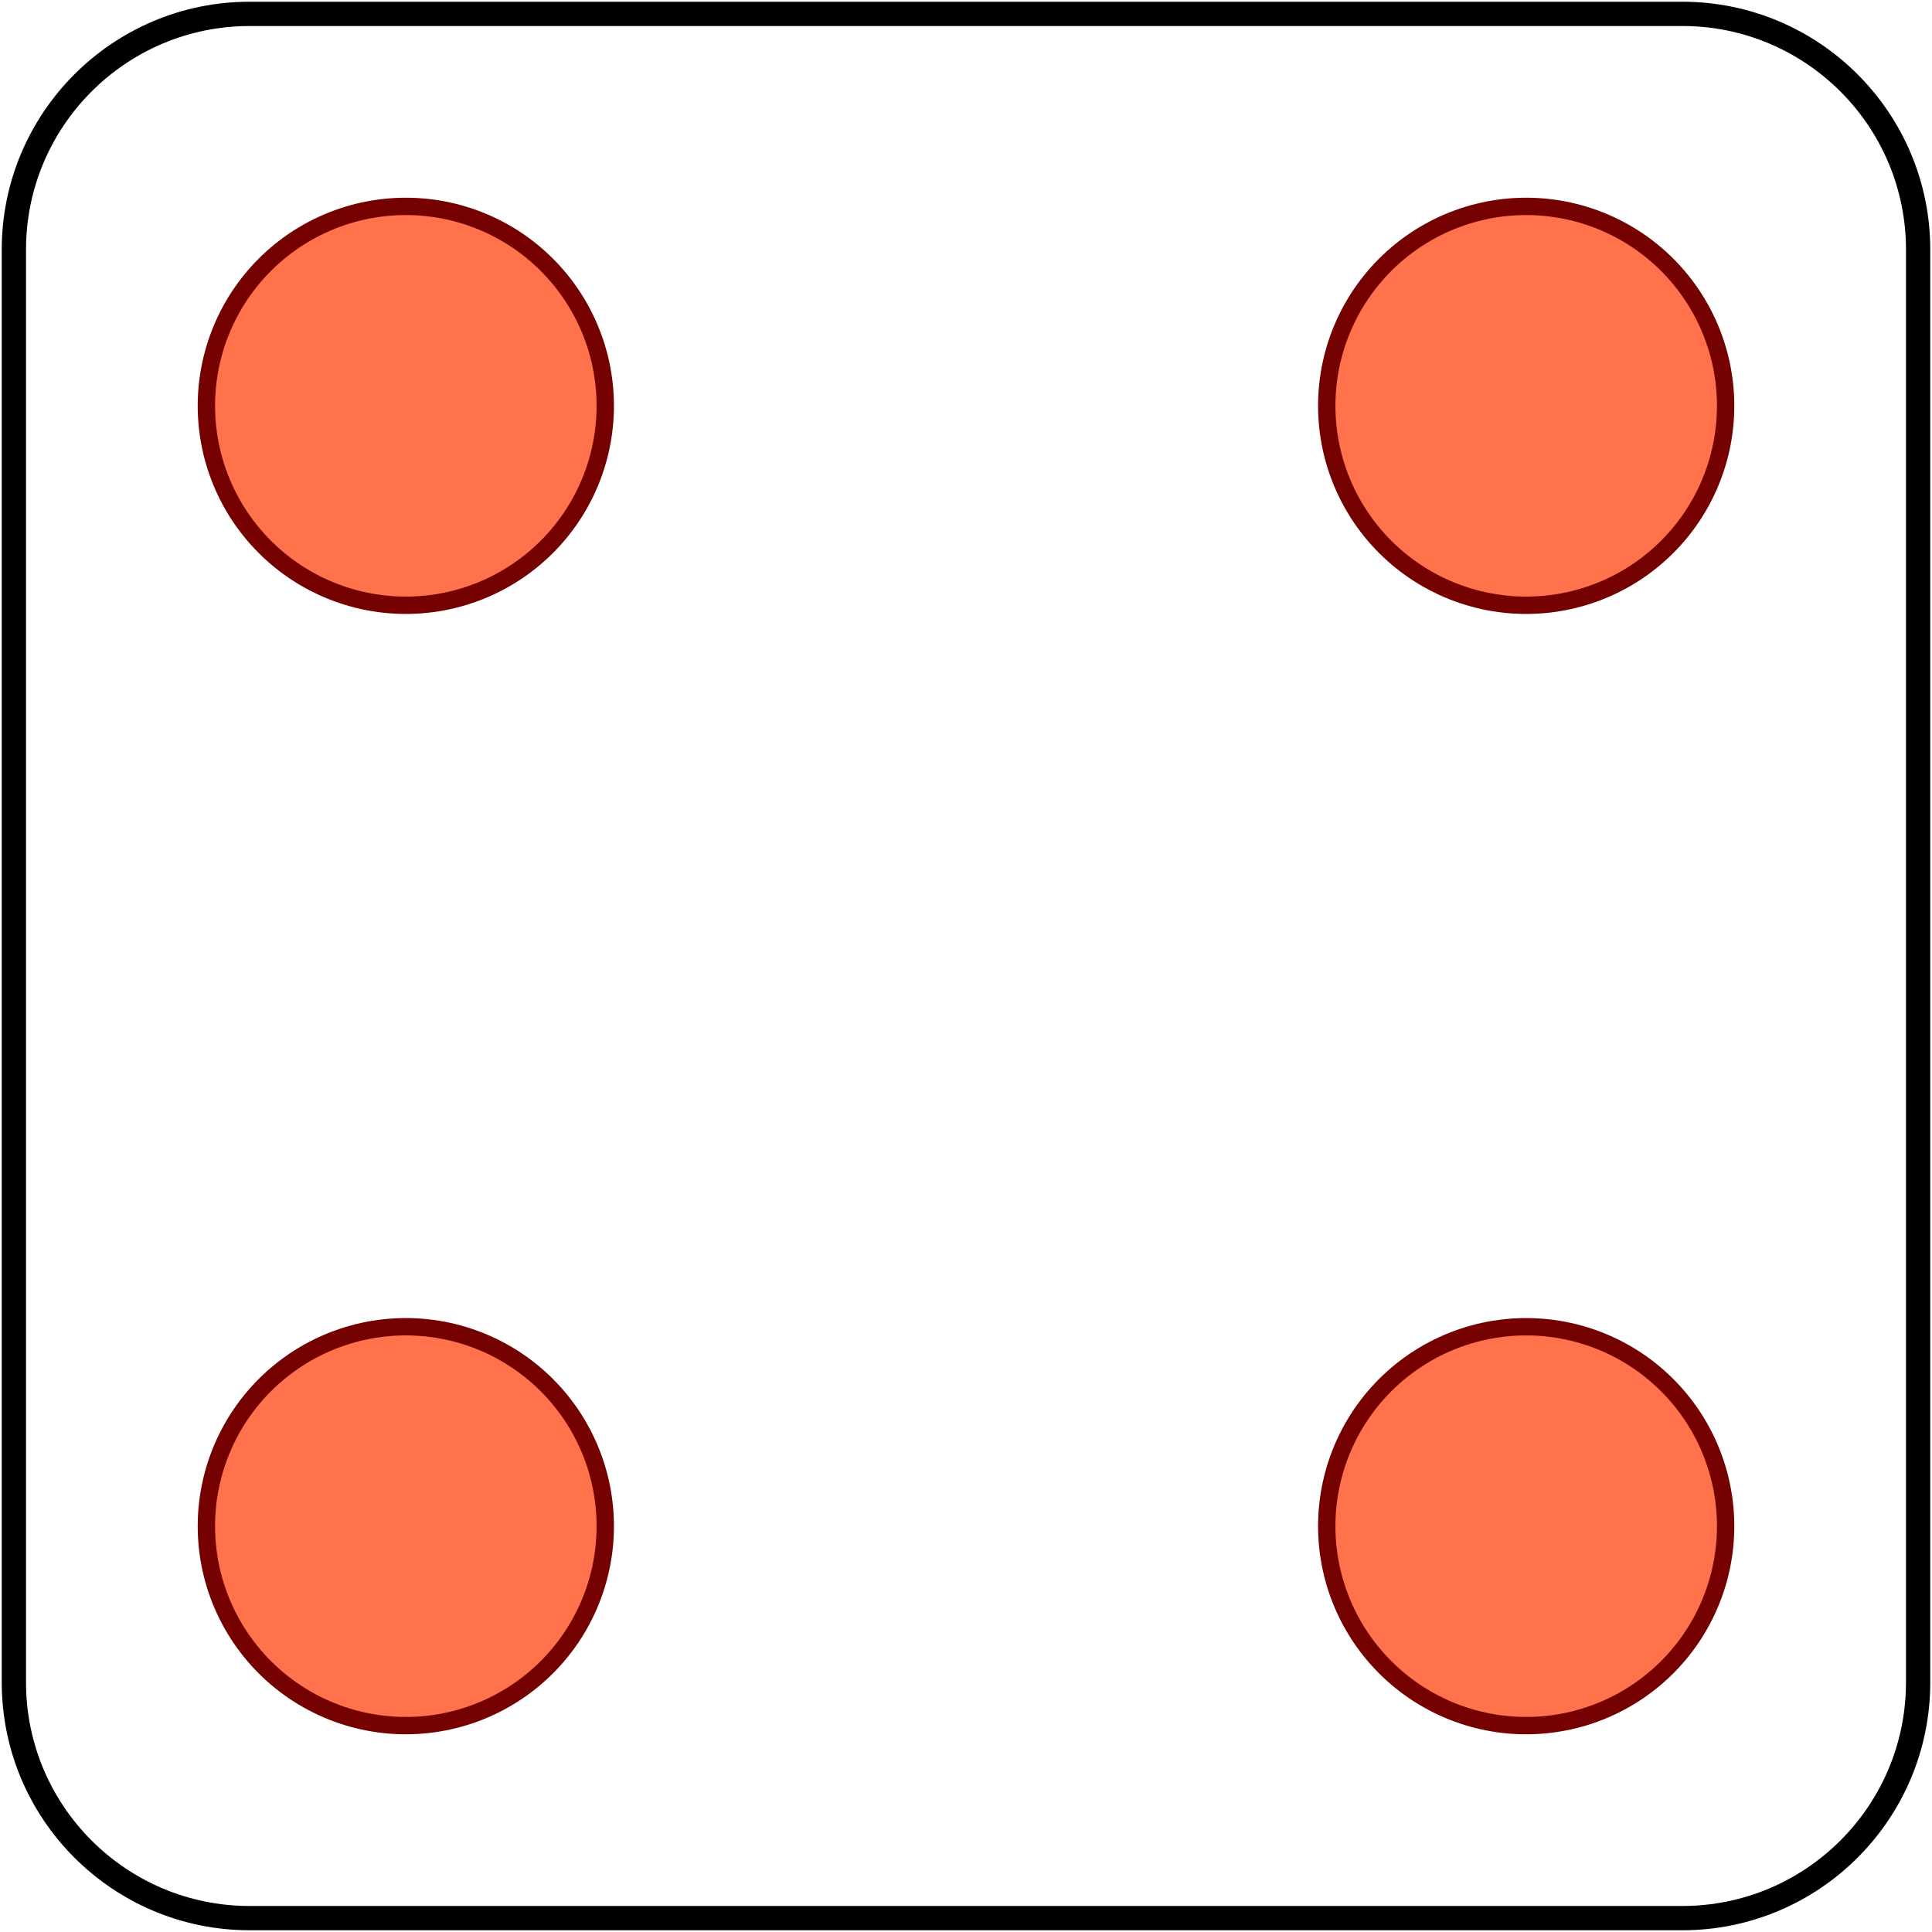
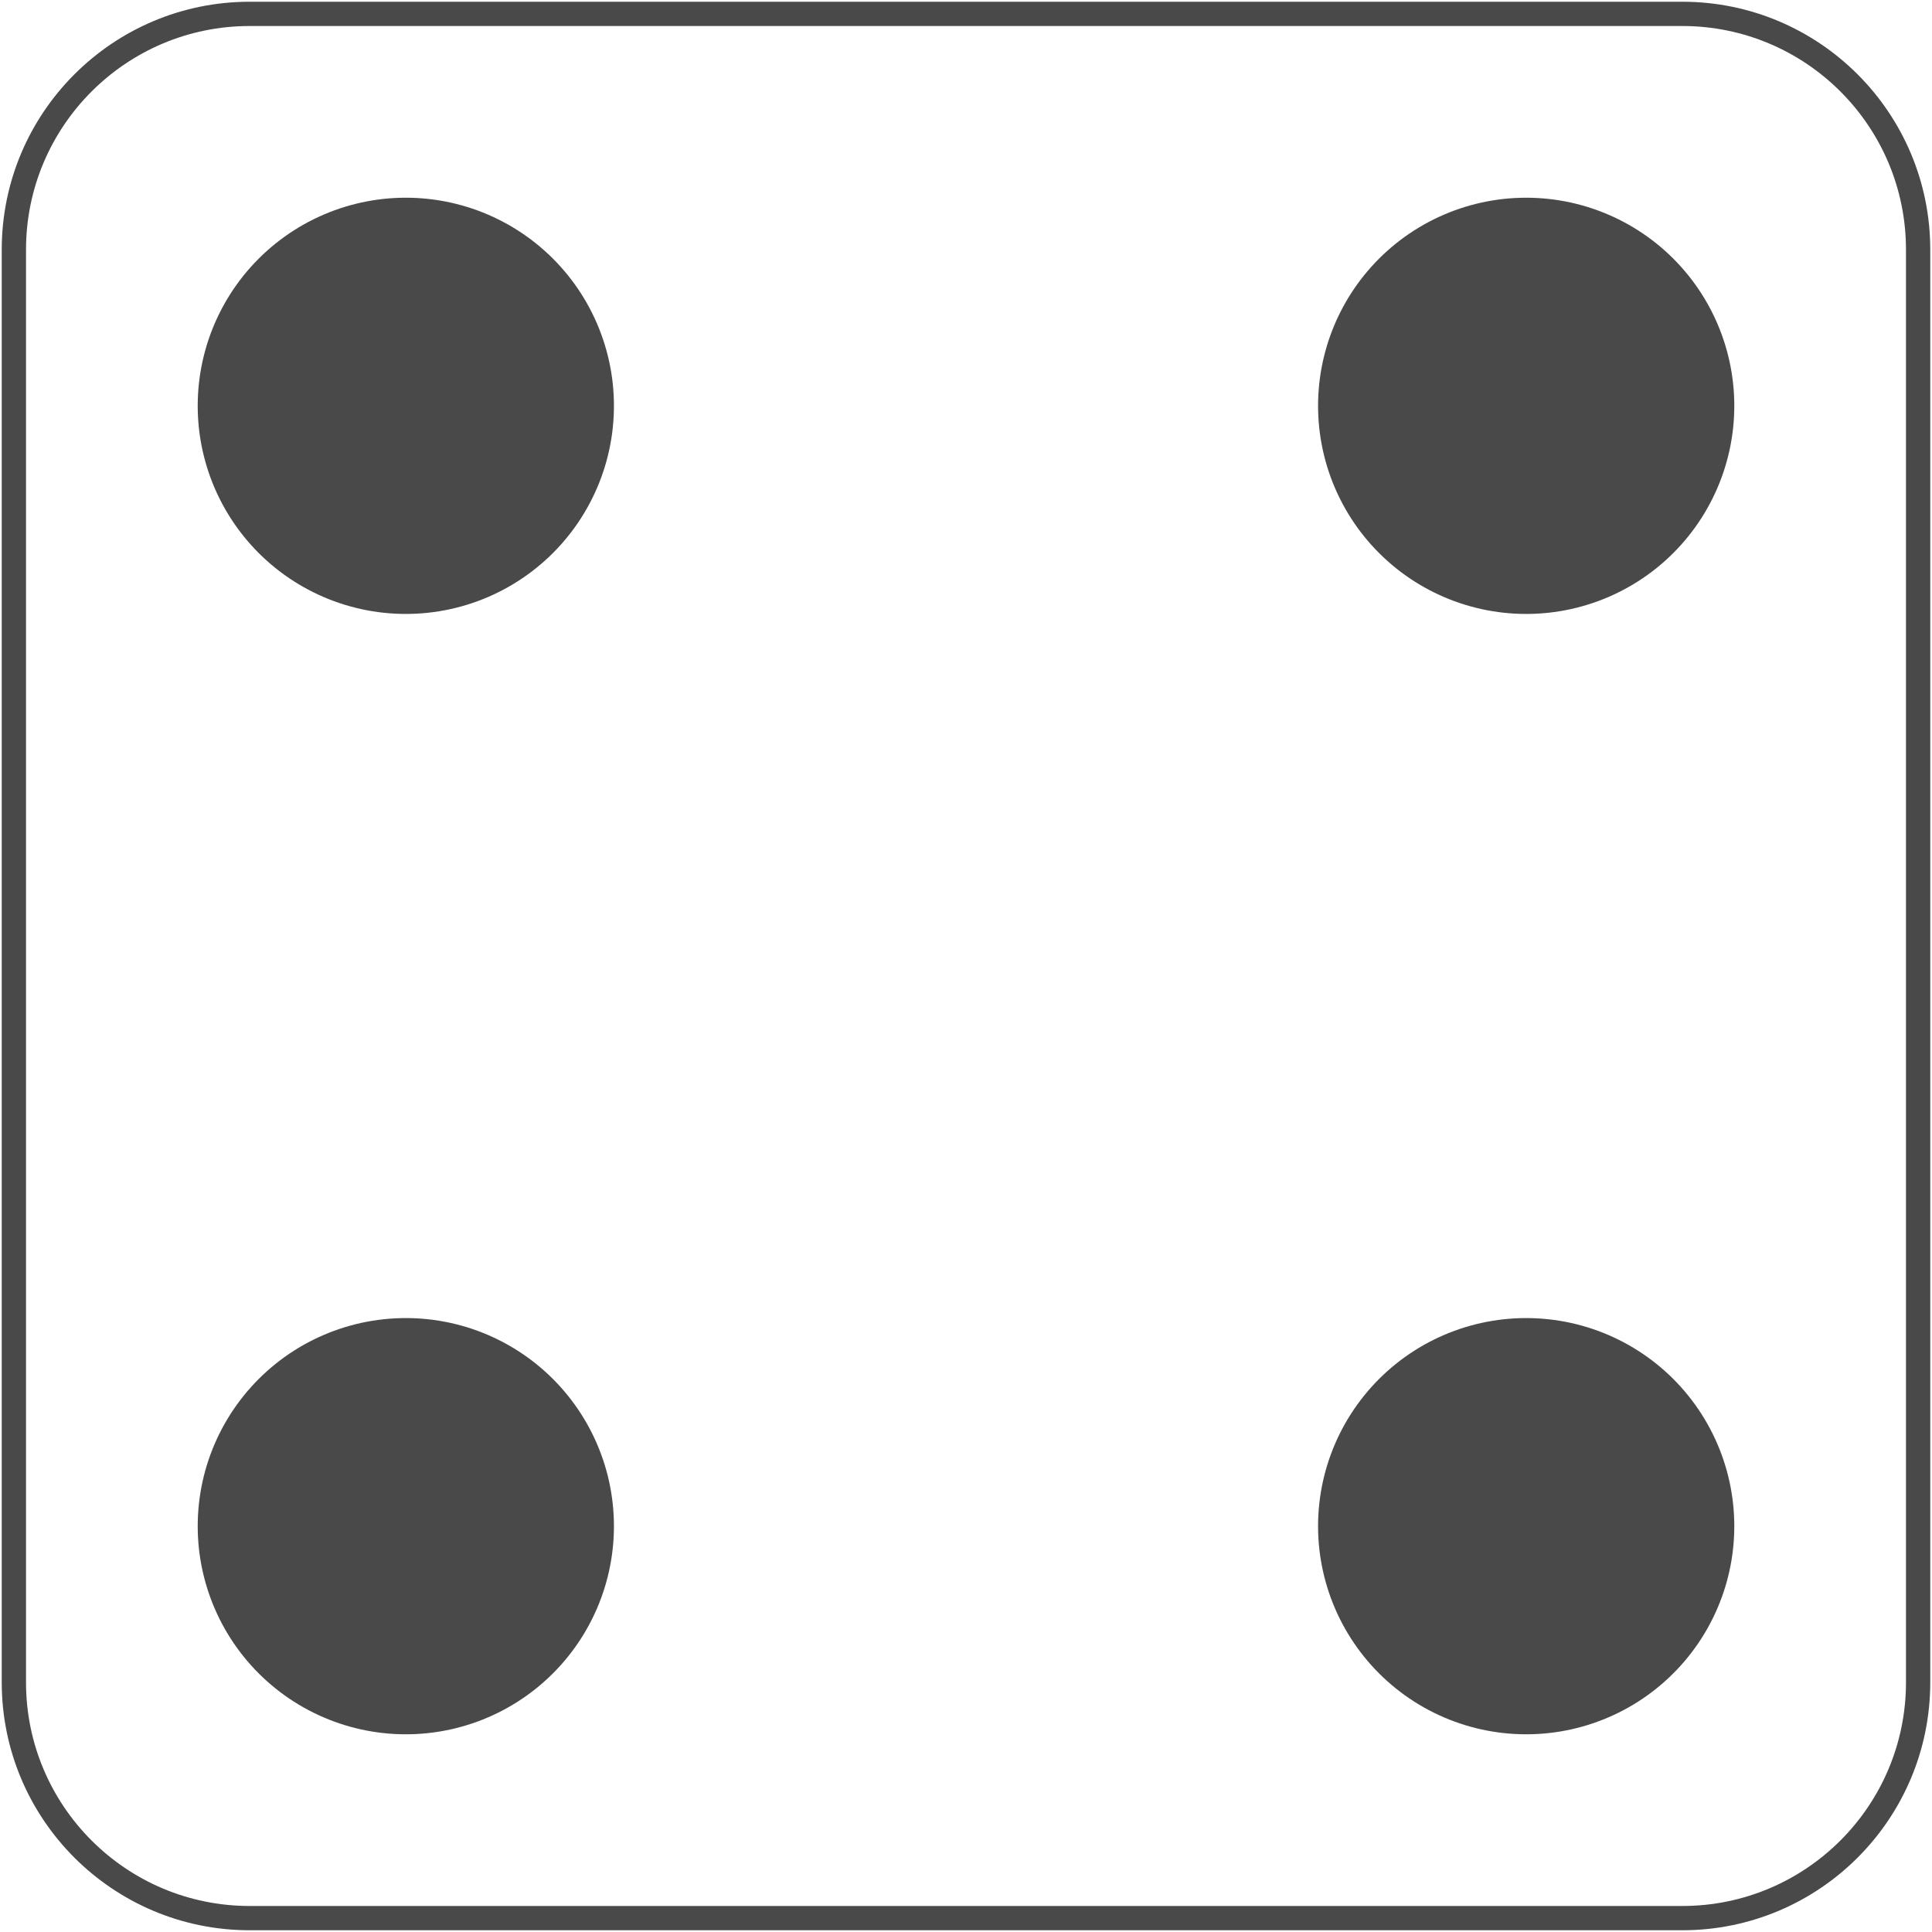
<svg xmlns="http://www.w3.org/2000/svg" width="557" height="557">
-   <rect x="4" y="4" width="549" height="549" rx="68" fill="none" stroke="#000" stroke-width="7" />
+   <rect x="4" y="4" width="549" height="549" rx="68" fill="rgb(255,255,255)" stroke="rgb(73,73,73)" stroke-width="7" />
  <g stroke-dasharray="0,323" stroke-linecap="round">
-     <path stroke="#740000" stroke-width="120" d="M117,117v325m323-2V115" />
-     <path stroke="#FF724C" stroke-width="110" d="M117,117v325m323-2V115" />
+     <path stroke="rgb(73,73,73)" stroke-width="120" d="M117,117v325m323-2V115" />
+     <path stroke="rgb(73,73,73)" stroke-width="110" d="M117,117v325m323-2V115" />
  </g>
</svg>
